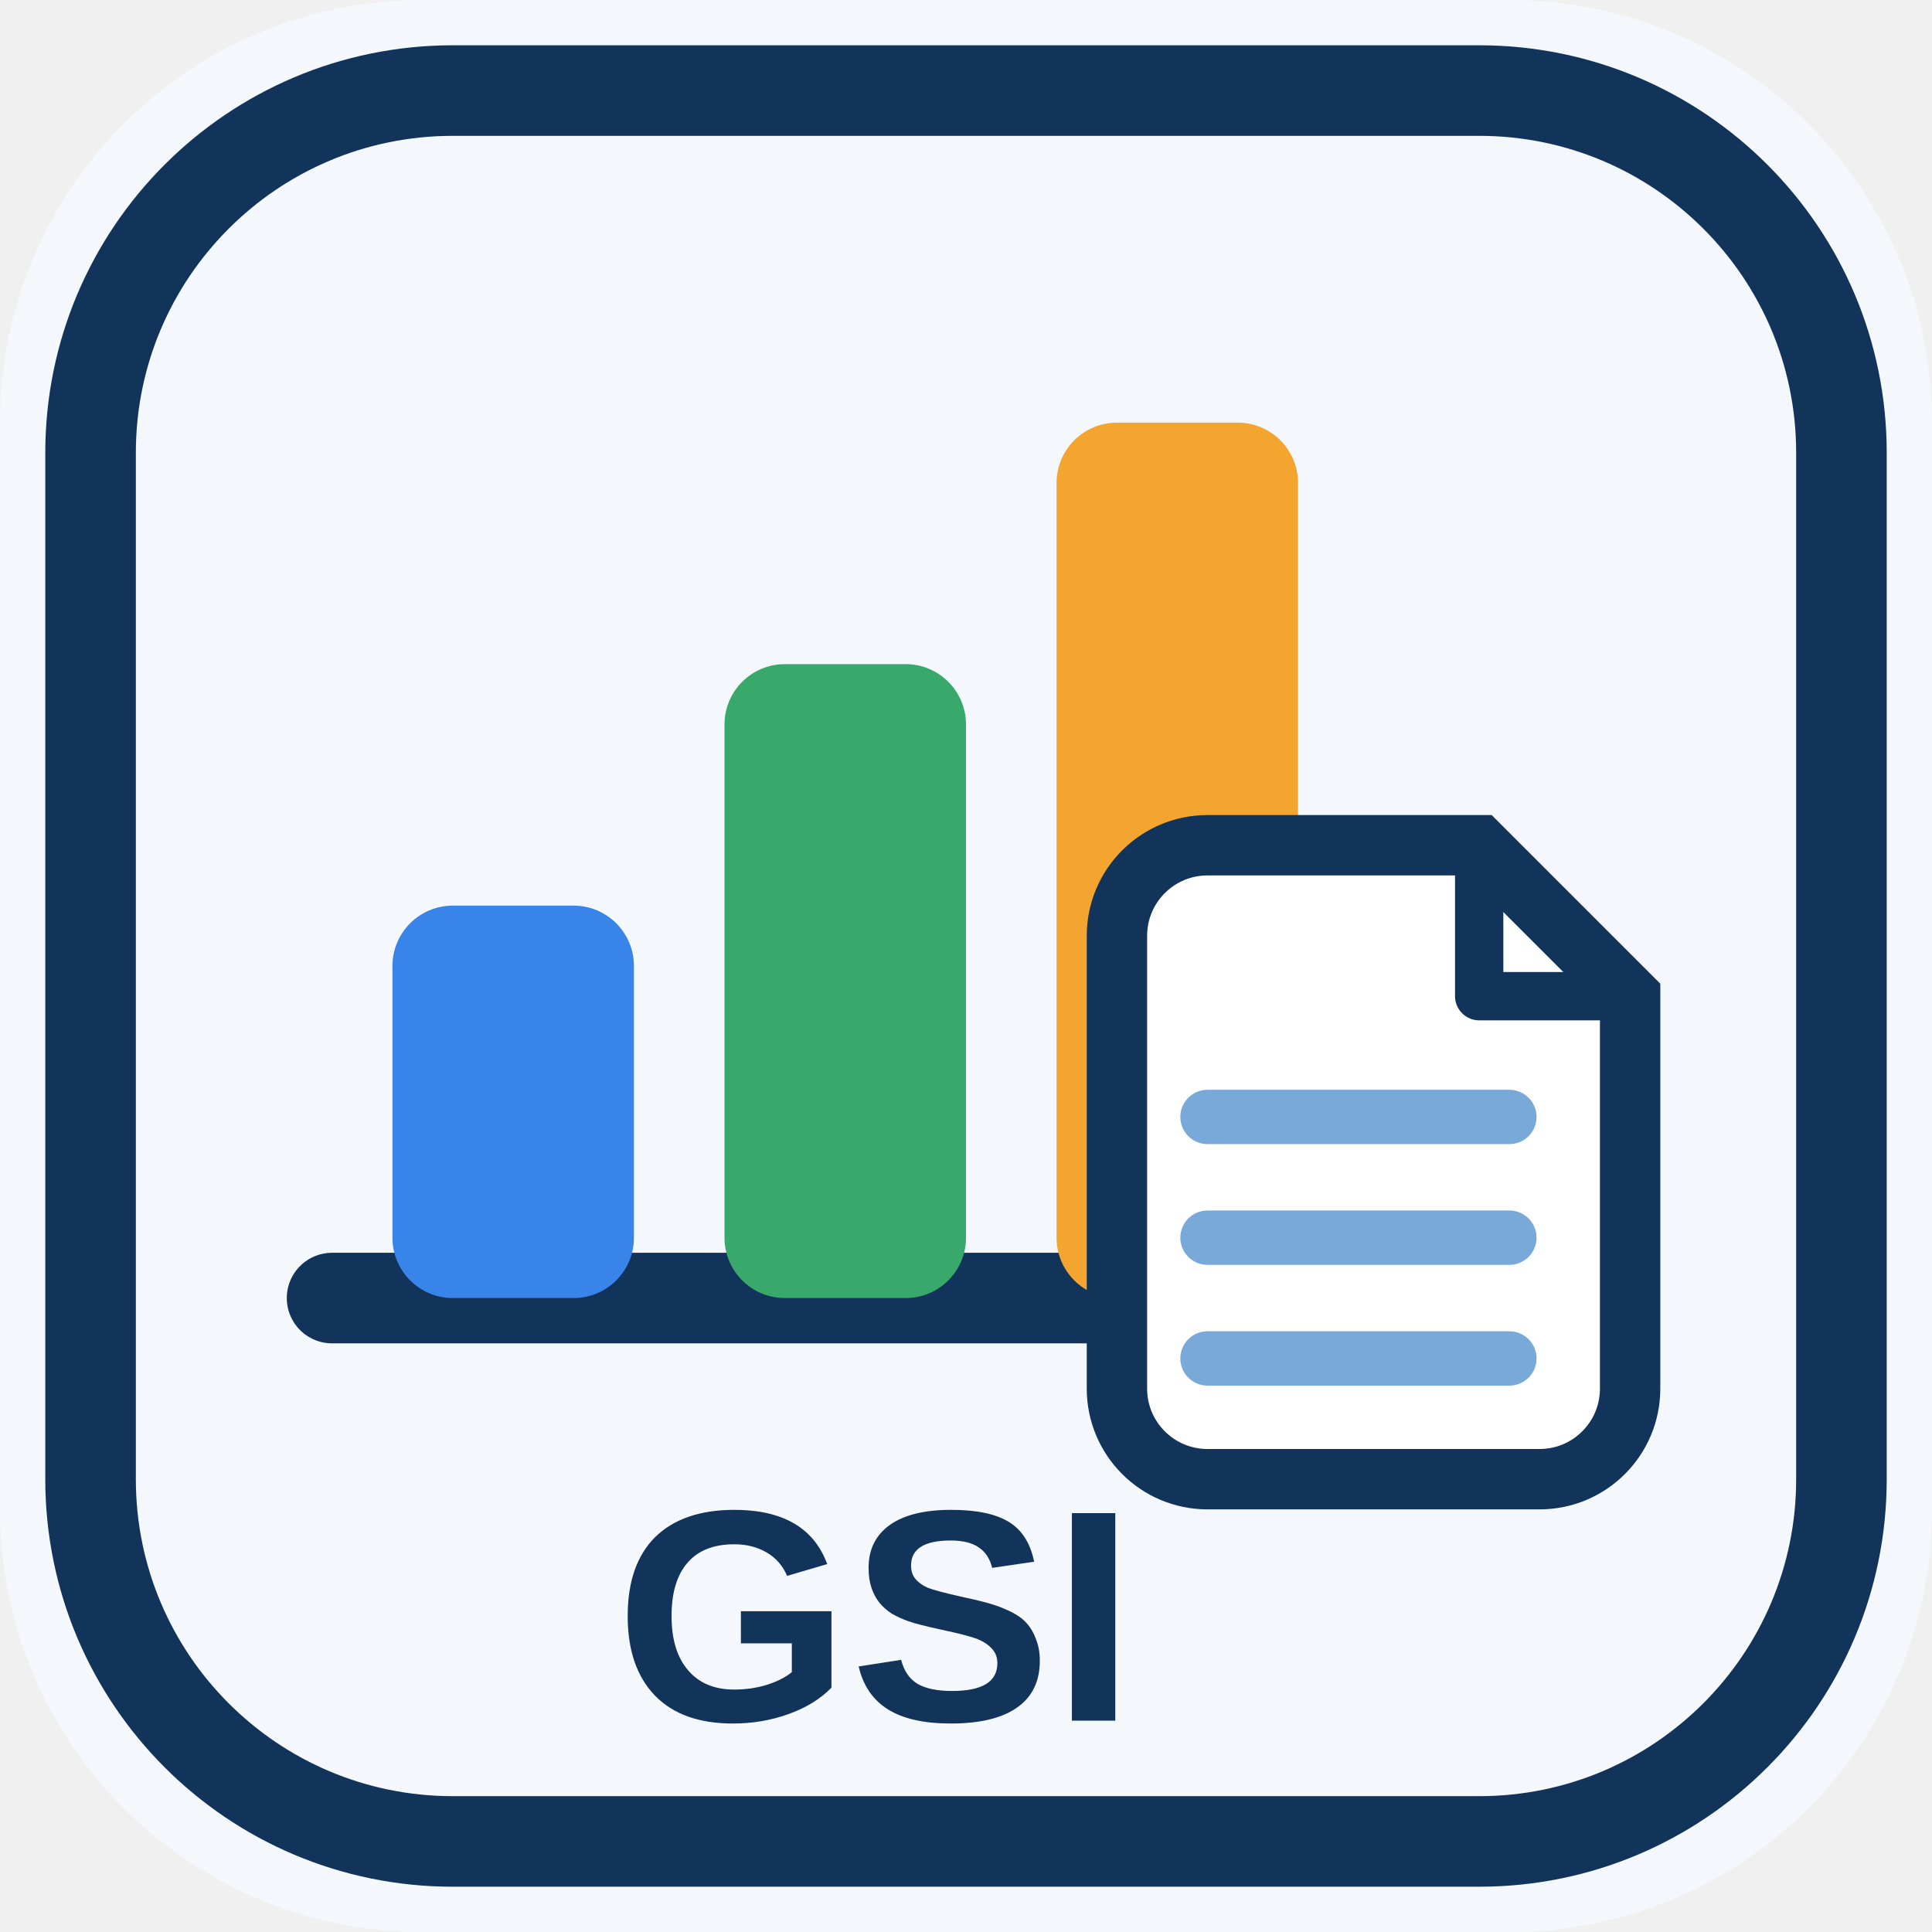
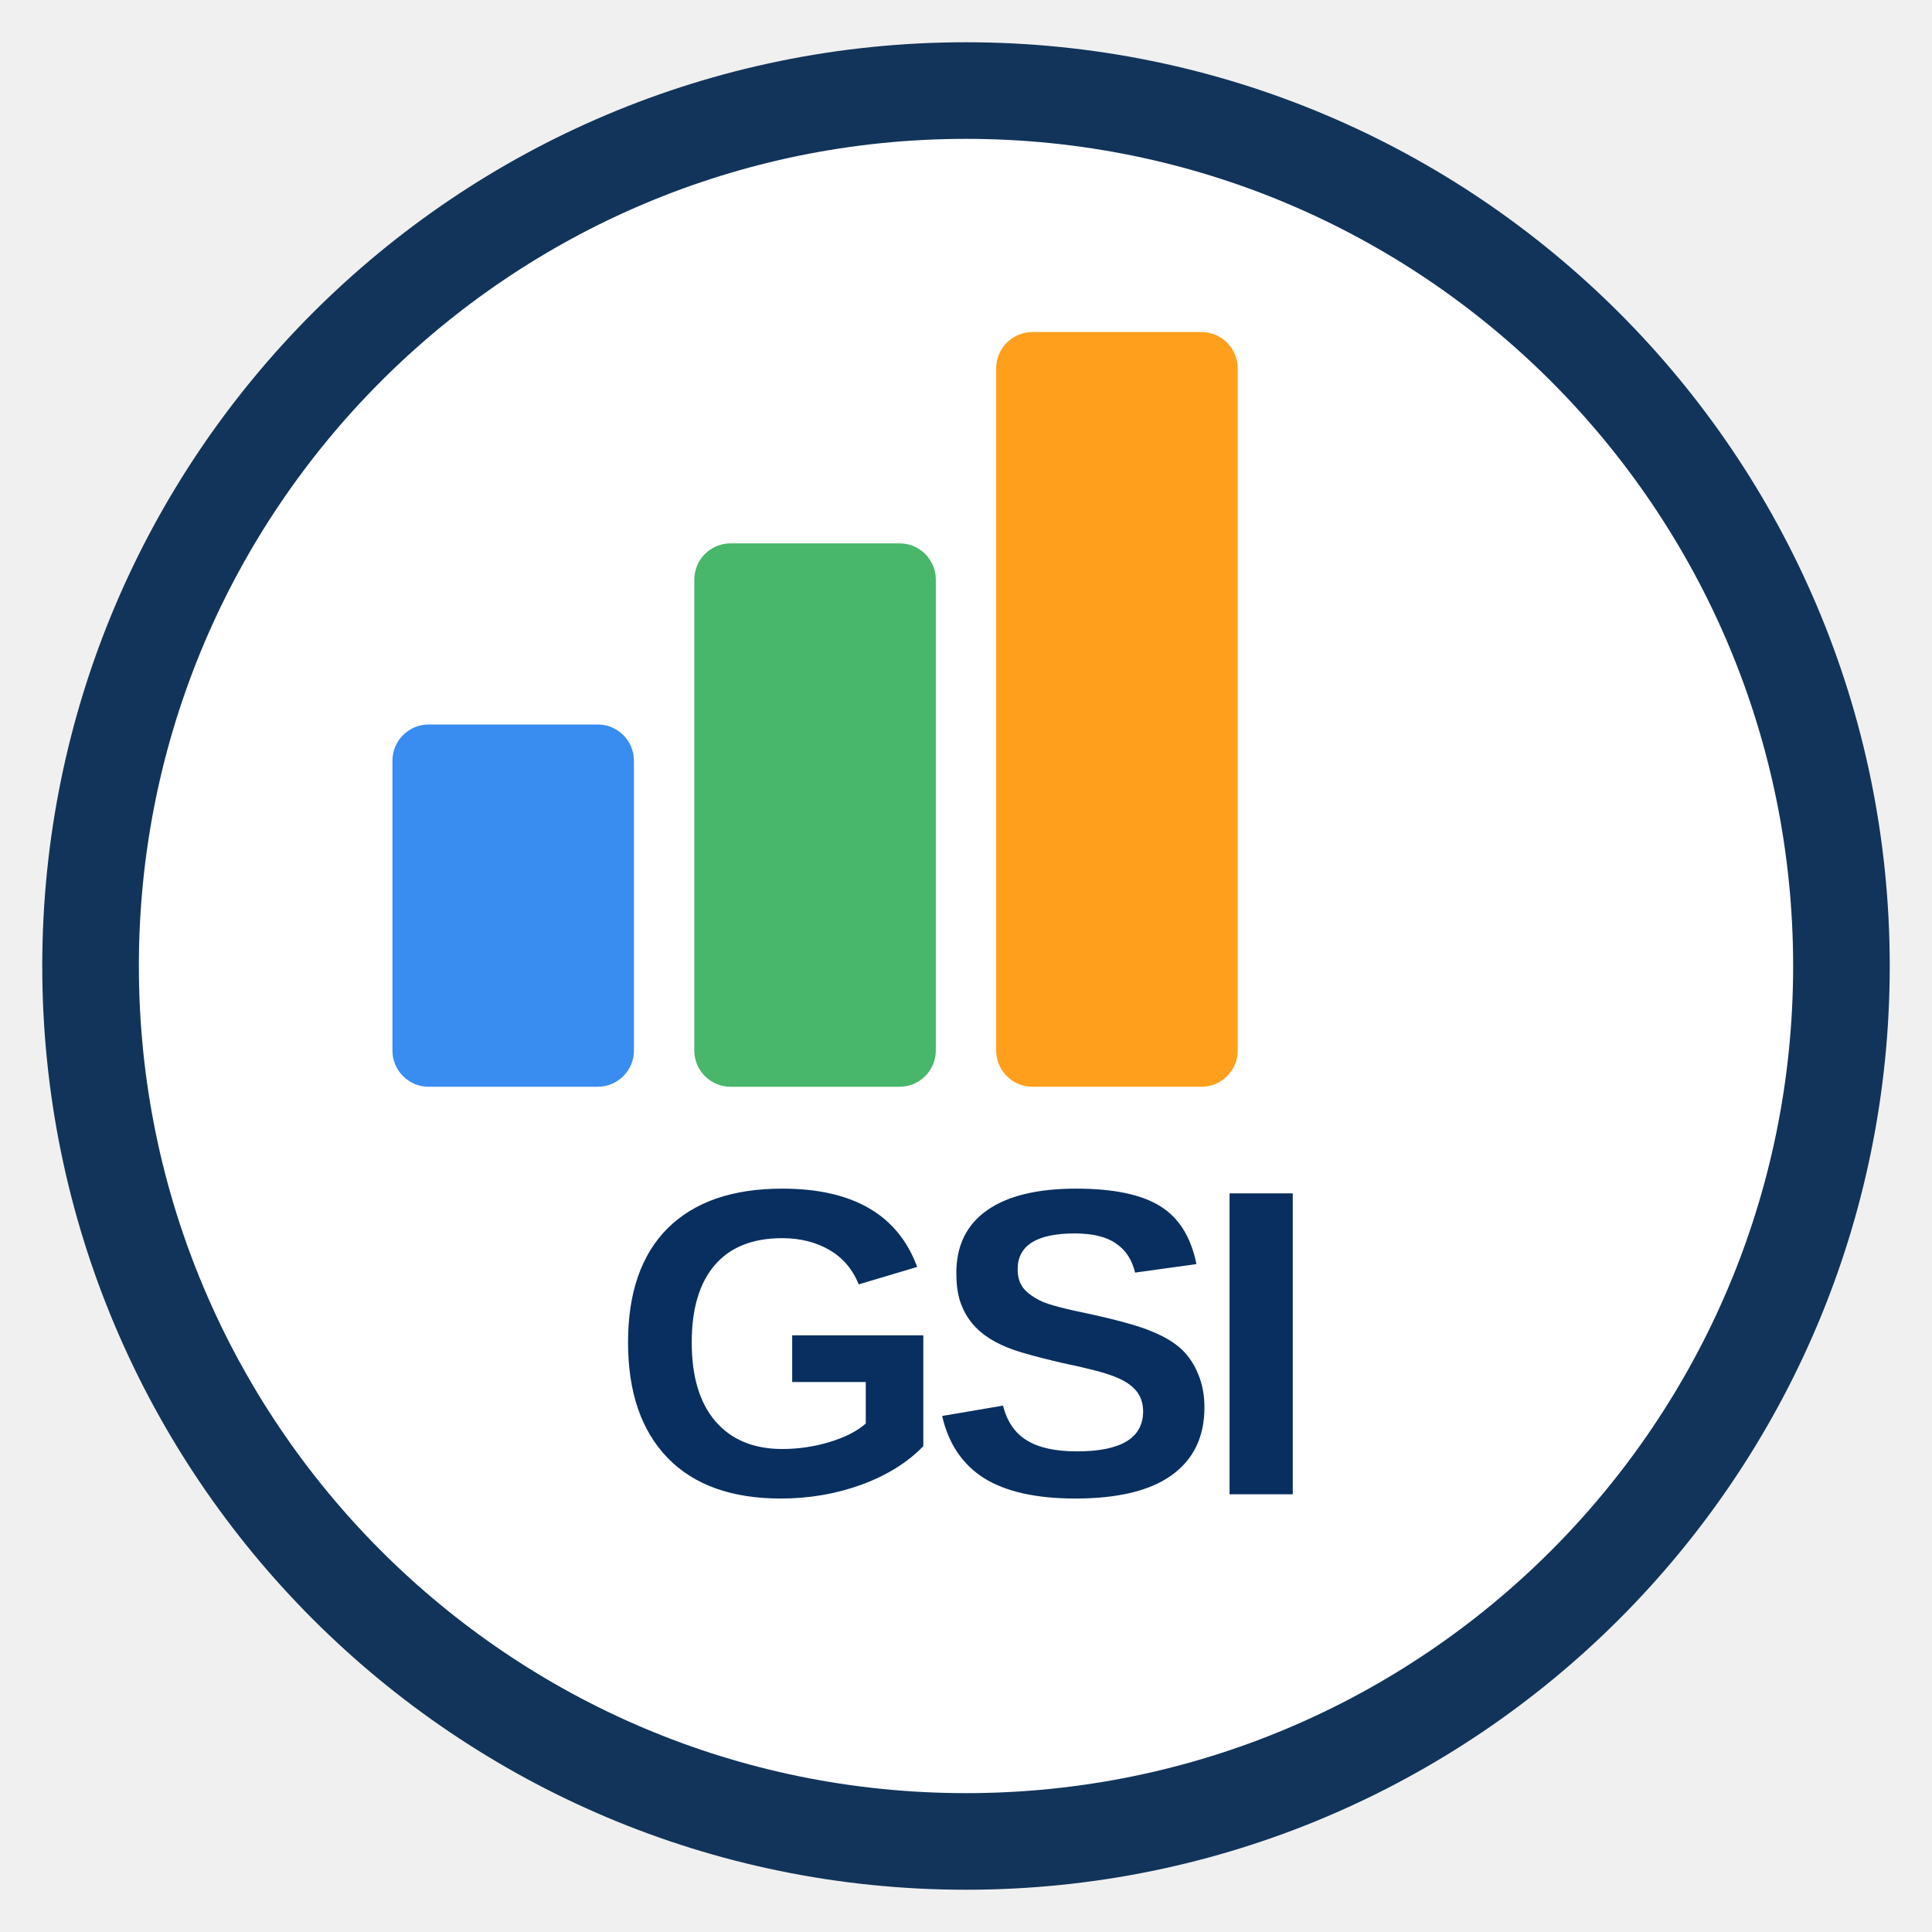
<svg xmlns="http://www.w3.org/2000/svg" viewBox="0 0 64 64" role="img" aria-labelledby="title">
-   <rect width="64" height="64" rx="14" fill="#f4f8fc" />
-   <rect x="3" y="3" width="58" height="58" rx="12" fill="none" stroke="#12345a" stroke-width="3" />
-   <path d="M11 43H53" fill="none" stroke="#12345a" stroke-width="3" stroke-linecap="round" />
-   <rect x="13" y="30" width="8" height="13" rx="2" fill="#3984e8" />
-   <rect x="24" y="22" width="8" height="21" rx="2" fill="#39a96b" />
-   <rect x="35" y="14" width="8" height="29" rx="2" fill="#f3a52f" />
-   <path d="M40 28h9l5 5v13a3 3 0 0 1-3 3H40a3 3 0 0 1-3-3V31a3 3 0 0 1 3-3Z" fill="#fff" stroke="#12345a" stroke-width="2" />
-   <path d="M49 28v5h5" fill="none" stroke="#12345a" stroke-width="1.6" stroke-linejoin="round" />
-   <path d="M40 37h10M40 41h10M40 45h10" stroke="#78a9d8" stroke-width="1.8" stroke-linecap="round" />
-   <text x="29" y="57" font-family="Arial, Helvetica, sans-serif" font-size="10" font-weight="800" text-anchor="middle" fill="#12345a">GSI</text>
+   <circle cx="32" cy="32" r="29" fill="#fff" stroke="#12345a" stroke-width="3.2" />
+   <g>
+     <rect x="13" y="24" width="8" height="12" rx="1.2" fill="#398cf0" />
+     <rect x="23" y="18" width="8" height="18" rx="1.2" fill="#48b66b" />
+     <rect x="33" y="11" width="8" height="25" rx="1.2" fill="#ff9f1c" />
+   </g>
+   <text x="32" y="49.5" text-anchor="middle" font-family="Arial, Helvetica, sans-serif" font-size="14.5" font-weight="800" letter-spacing="-0.7" fill="#082f5f">GSI</text>
</svg>
